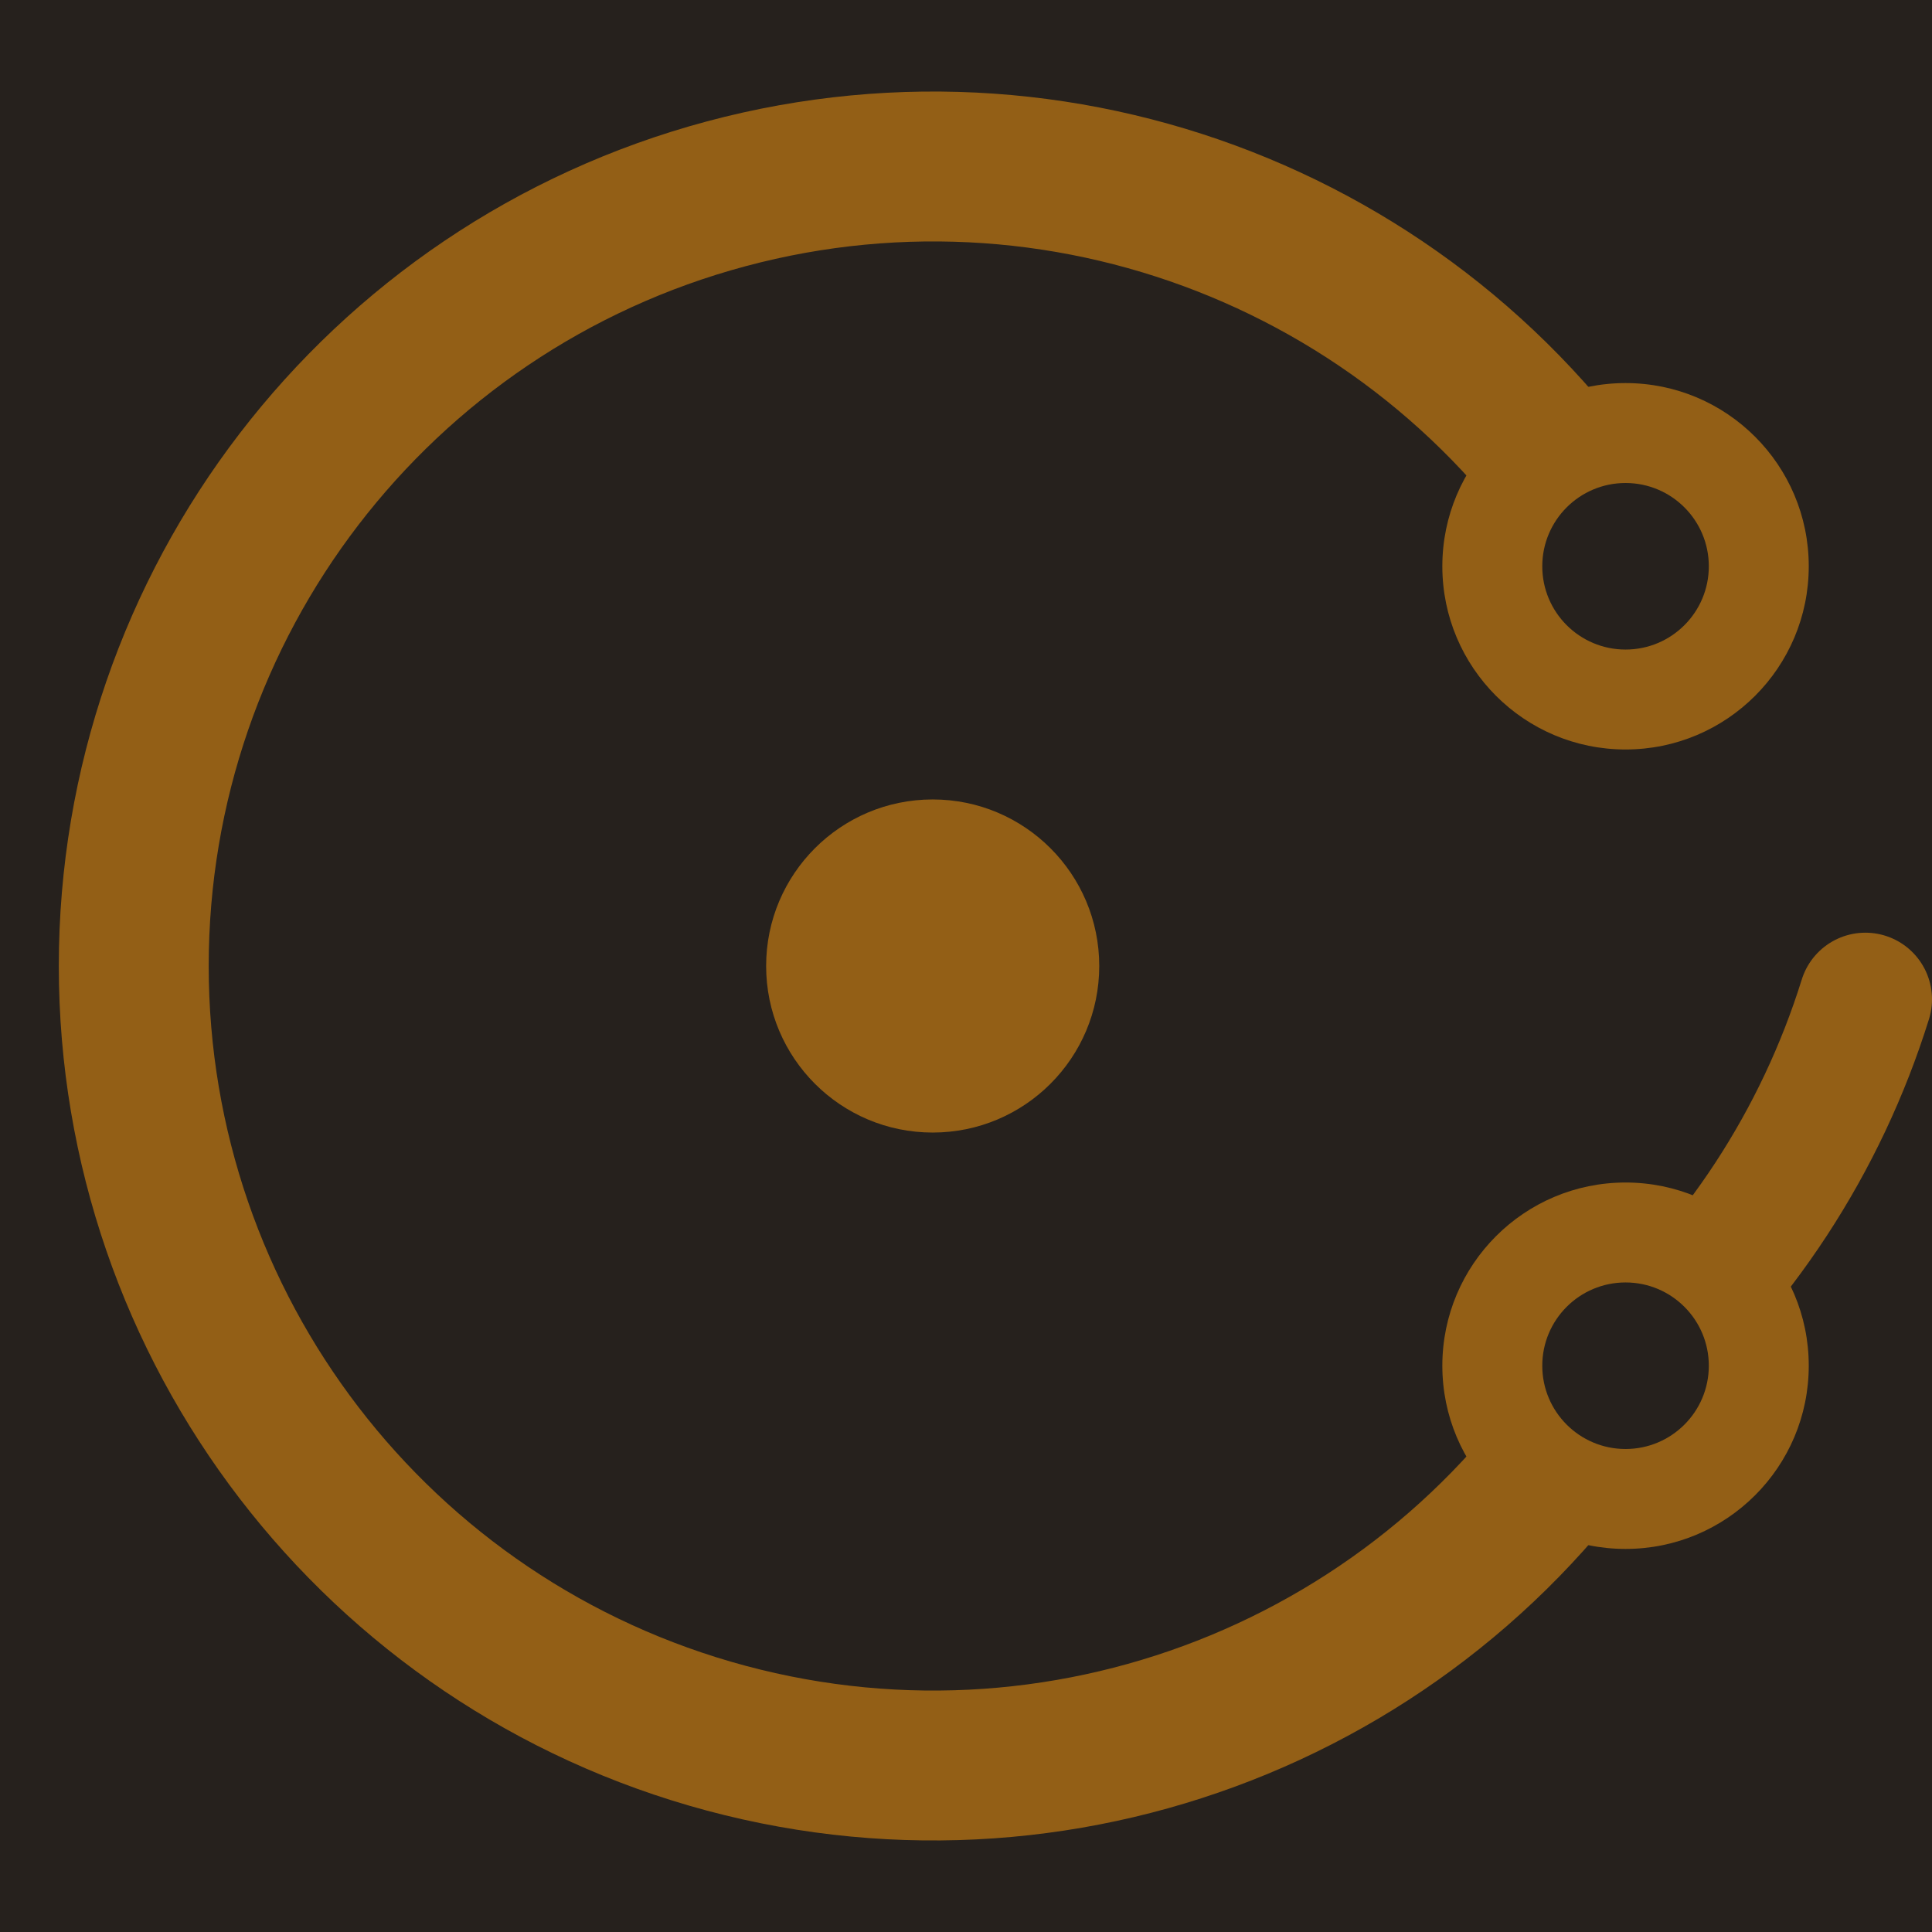
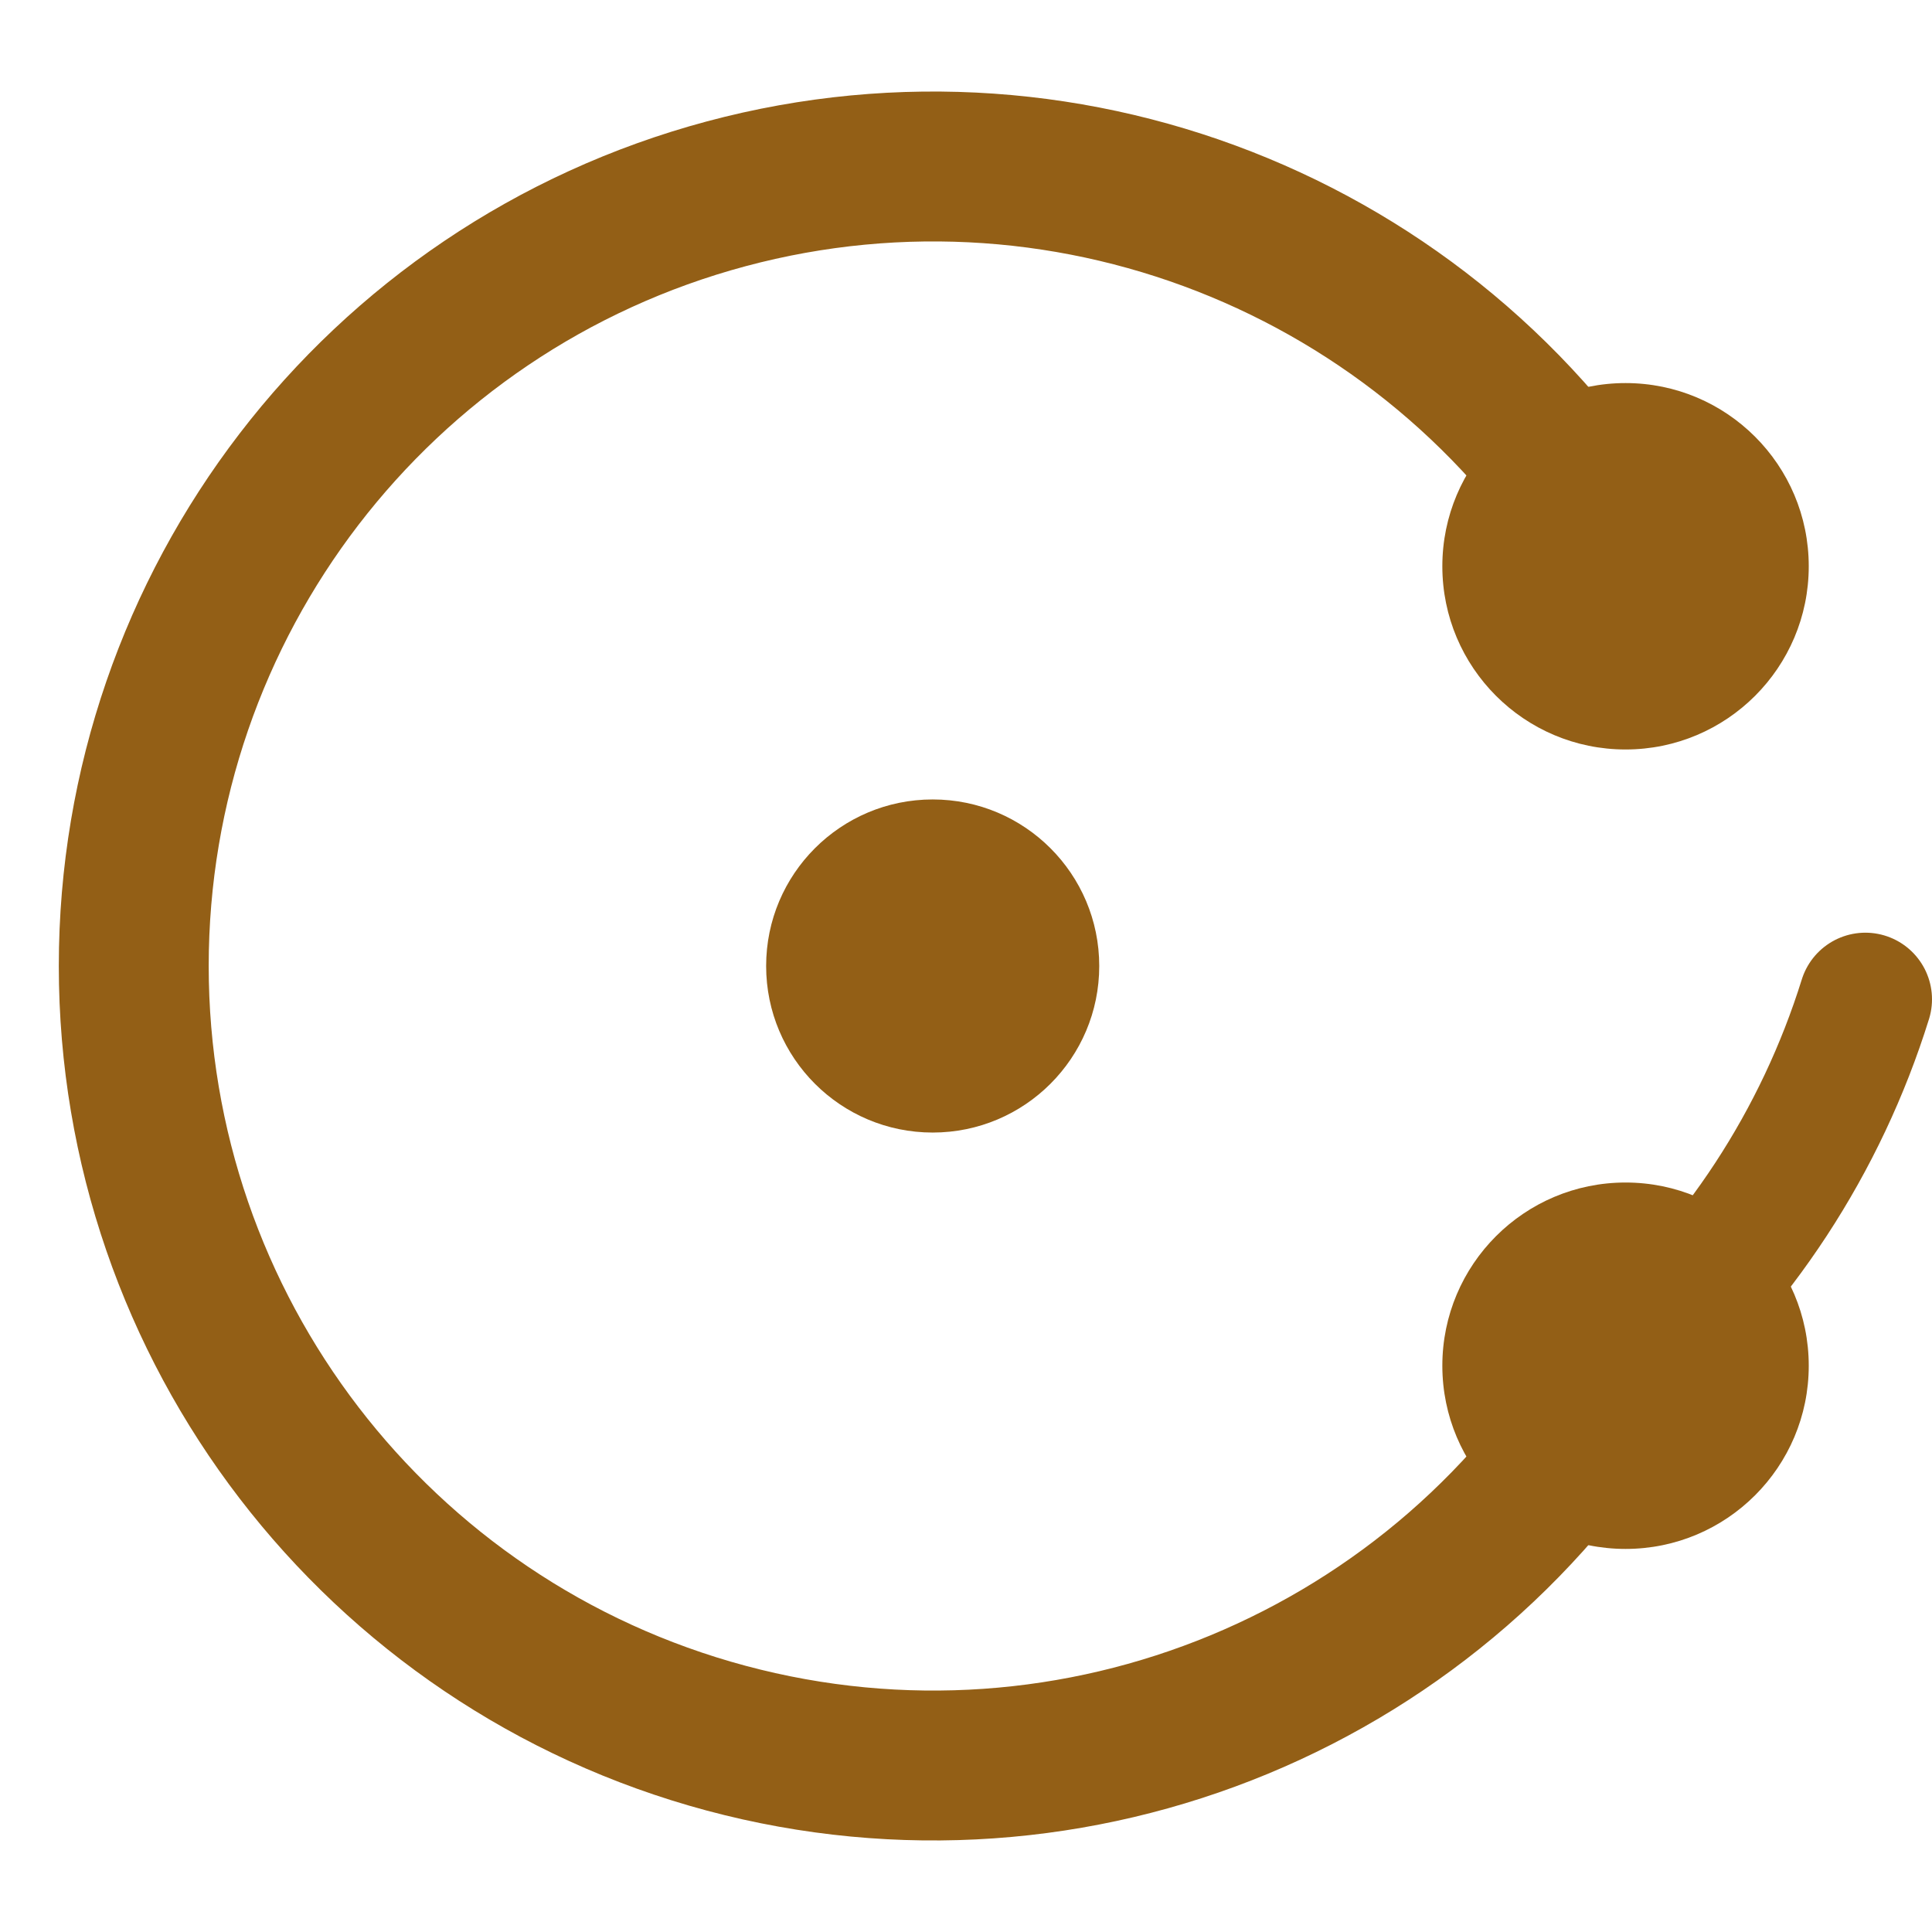
<svg xmlns="http://www.w3.org/2000/svg" viewBox="4 3 58 58" width="64" height="64">
-   <rect width="64" height="64" fill="#26211D" />
  <path d="M 52.8 44 A 24 24 0 1 1 52.8 20" fill="none" stroke="#935F16" stroke-width="4.5" stroke-linecap="round" />
  <path d="M 52.8 44 A 24 24 0 0 0 60 33" fill="none" stroke="#935F16" stroke-width="4" stroke-linecap="round" />
  <circle cx="52.8" cy="44" r="5.5" fill="#935F16" />
-   <circle cx="52.8" cy="44" r="2.5" fill="#26211D" />
+   <circle cx="52.8" cy="44" r="2.5" fill="transparent" />
  <circle cx="52.8" cy="20" r="5.5" fill="#935F16" />
-   <circle cx="52.8" cy="20" r="2.5" fill="#26211D" />
+   <circle cx="52.8" cy="20" r="2.5" fill="transparent" />
  <circle cx="32" cy="32" r="5" fill="#935F16" />
</svg>
